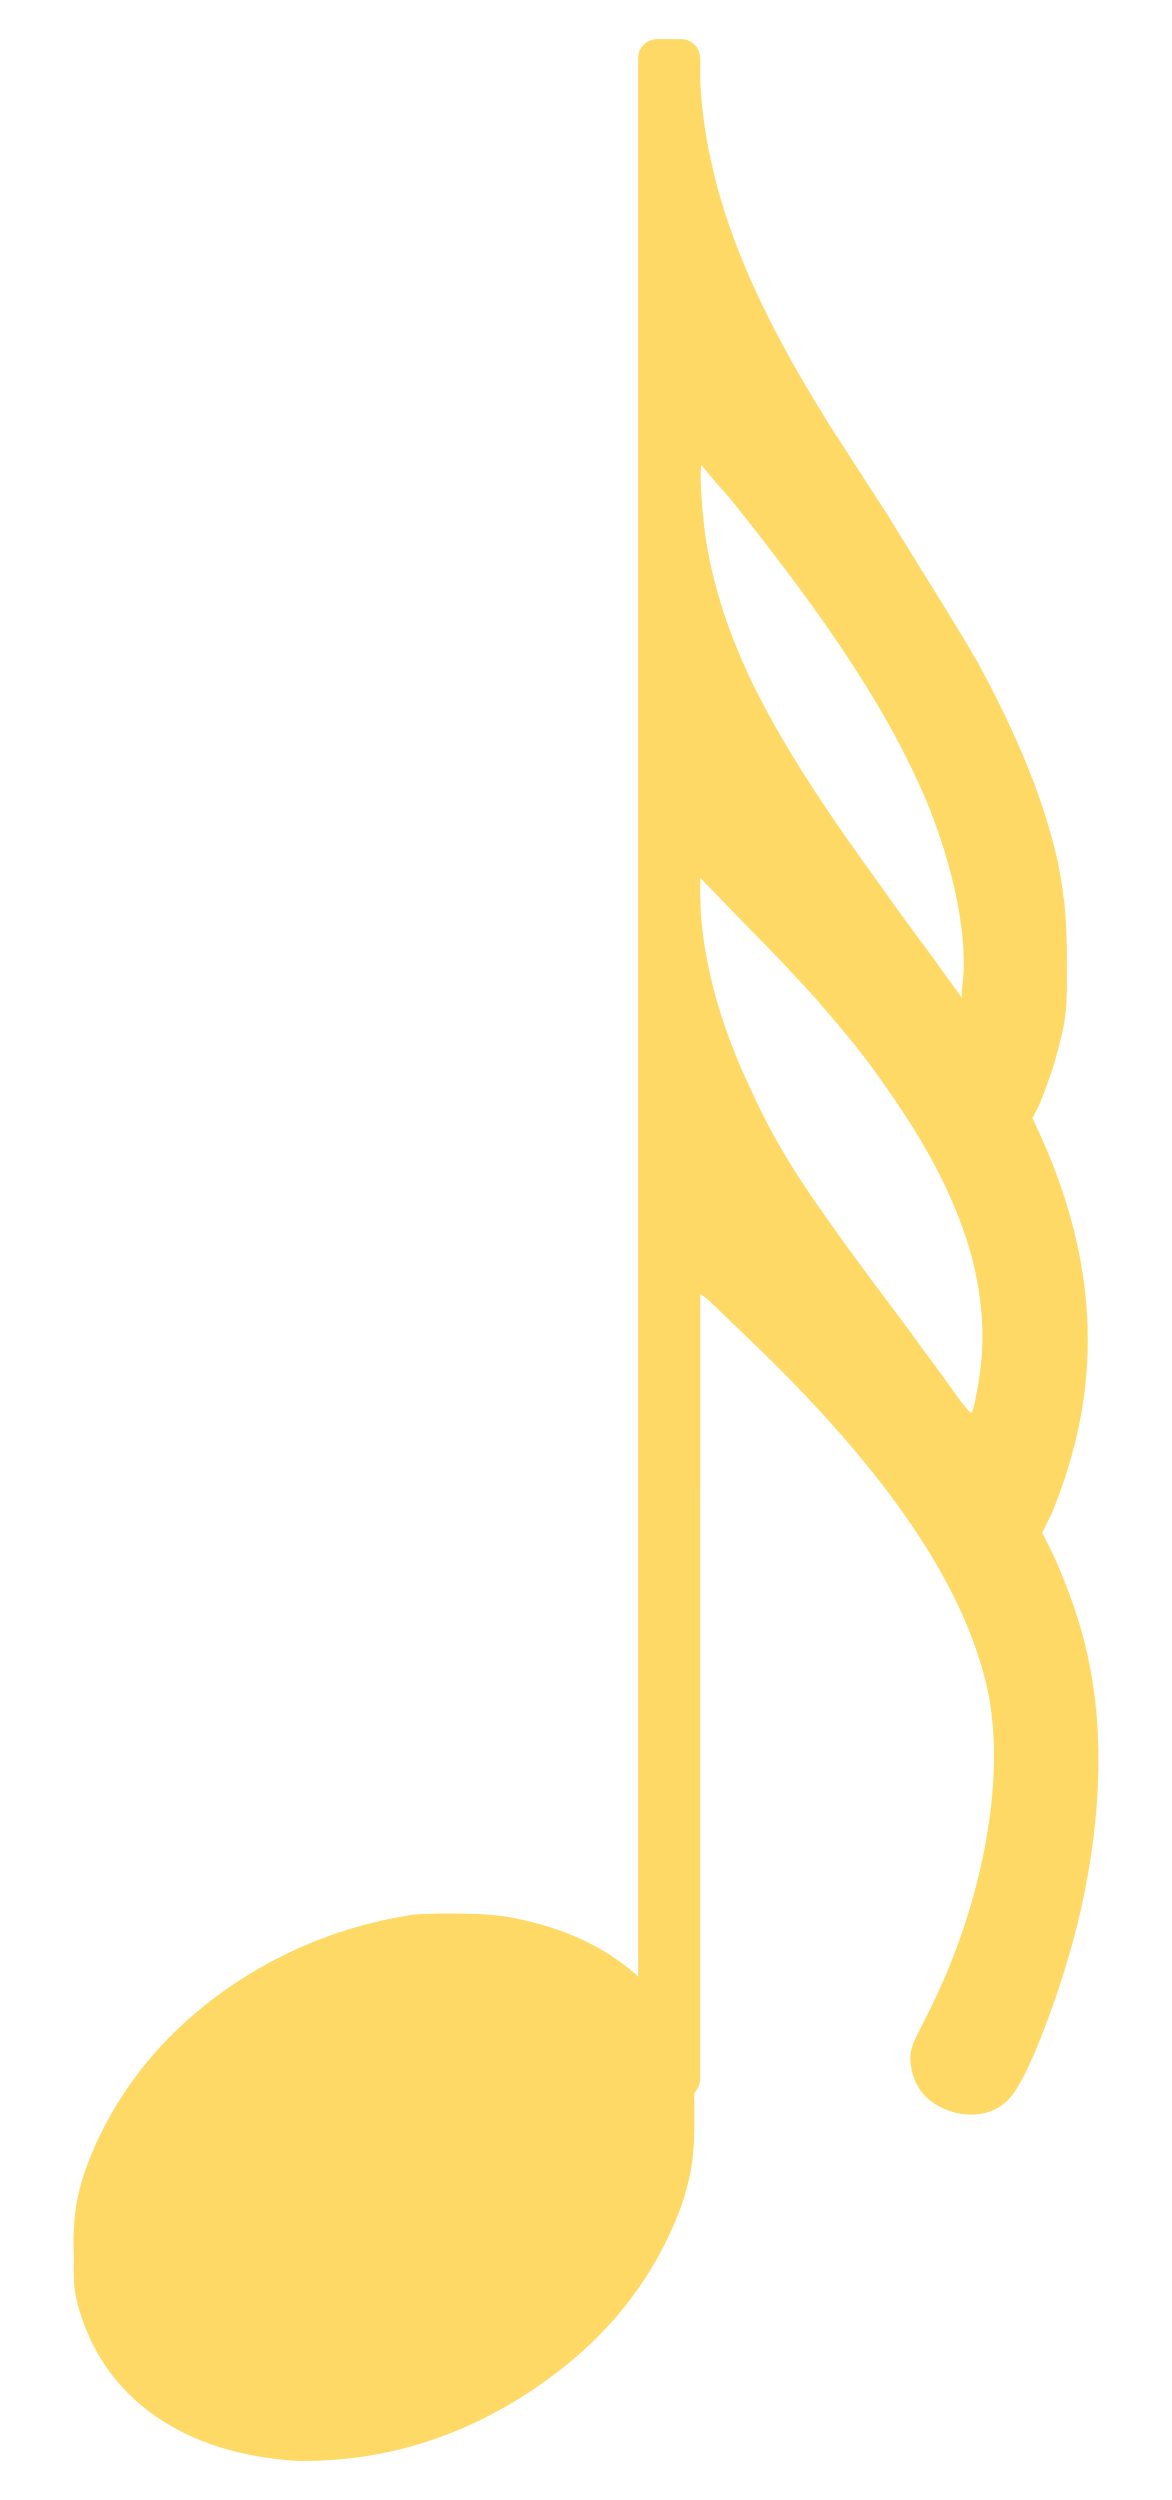
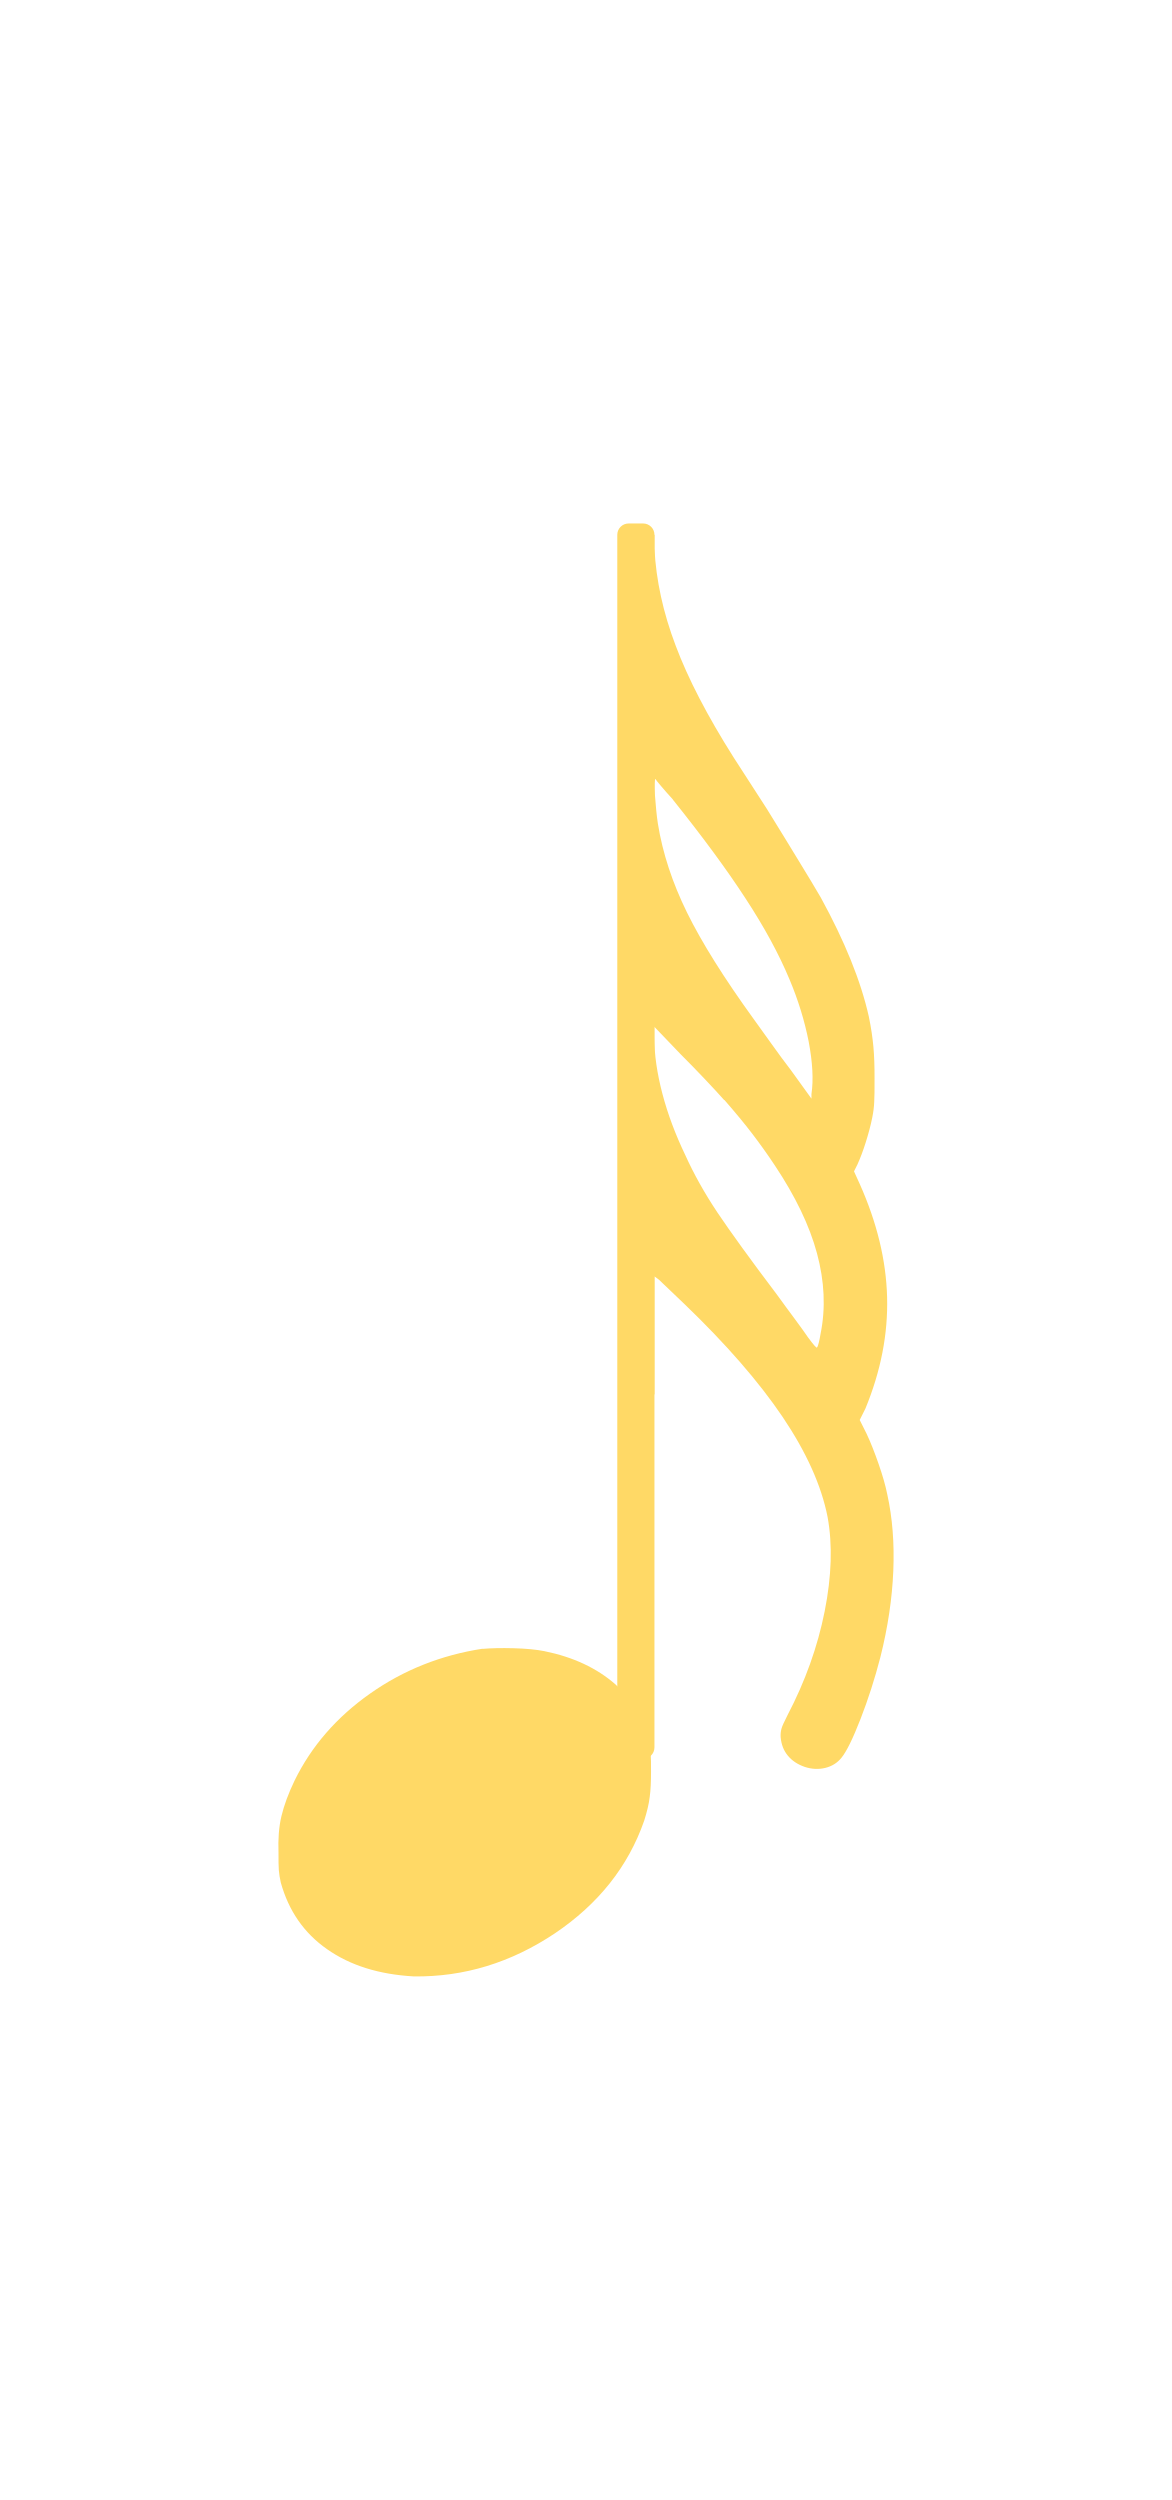
<svg xmlns="http://www.w3.org/2000/svg" width="30" height="64" id="svg3332" version="1.0">
  <defs id="defs3334">
    </defs>
  <g id="layer1" transform="translate(-429.5421,-552.8188)">
-     <g id="g3327" transform="matrix(6.95604,0,0,6.95604,151.131,397.0032)" style="fill:#000000;fill-opacity:1">
-       <path id="text835" d="M 42.426,25.25 L 42.426,27.886 L 42.517,27.886 L 42.601,27.886 L 42.601,27.52 L 42.601,27.162 L 42.63,27.183 L 42.784,27.331 C 43.04,27.576 43.241,27.807 43.387,28.024 C 43.532,28.24 43.624,28.445 43.663,28.638 C 43.694,28.808 43.688,29.001 43.645,29.217 C 43.602,29.433 43.526,29.646 43.417,29.854 C 43.397,29.894 43.384,29.921 43.38,29.937 C 43.375,29.952 43.374,29.969 43.375,29.988 C 43.379,30.033 43.394,30.072 43.419,30.103 C 43.445,30.134 43.48,30.156 43.522,30.17 C 43.565,30.184 43.607,30.186 43.648,30.177 C 43.688,30.167 43.722,30.146 43.747,30.114 C 43.778,30.076 43.817,29.997 43.864,29.876 C 43.911,29.755 43.952,29.628 43.986,29.496 C 44.032,29.312 44.058,29.136 44.065,28.968 C 44.072,28.799 44.06,28.642 44.028,28.497 C 44.017,28.442 43.999,28.38 43.976,28.311 C 43.952,28.242 43.927,28.18 43.902,28.125 L 43.86,28.041 L 43.895,27.97 C 43.99,27.74 44.034,27.512 44.027,27.287 C 44.021,27.061 43.965,26.83 43.86,26.593 L 43.824,26.515 L 43.846,26.473 C 43.863,26.433 43.88,26.388 43.897,26.337 C 43.913,26.286 43.926,26.235 43.937,26.185 C 43.944,26.15 43.948,26.118 43.949,26.089 C 43.951,26.06 43.951,26.013 43.951,25.946 C 43.951,25.871 43.949,25.806 43.944,25.751 C 43.939,25.695 43.93,25.634 43.916,25.566 C 43.867,25.347 43.768,25.104 43.621,24.835 C 43.584,24.771 43.54,24.699 43.49,24.617 C 43.439,24.536 43.373,24.428 43.29,24.294 L 43.086,23.978 C 42.926,23.725 42.807,23.496 42.731,23.293 C 42.654,23.09 42.611,22.892 42.601,22.698 L 42.601,22.614 L 42.51,22.614 L 42.426,22.614 L 42.426,25.25 L 42.426,25.25 z M 42.714,24.238 C 42.895,24.464 43.044,24.665 43.159,24.842 C 43.275,25.019 43.365,25.186 43.431,25.341 C 43.484,25.468 43.523,25.595 43.548,25.722 C 43.572,25.849 43.578,25.957 43.564,26.044 L 43.564,26.072 L 43.438,25.897 C 43.401,25.849 43.362,25.795 43.32,25.737 C 43.278,25.678 43.243,25.628 43.213,25.587 C 43.029,25.333 42.892,25.114 42.802,24.931 C 42.711,24.748 42.651,24.566 42.622,24.385 C 42.615,24.334 42.609,24.276 42.605,24.211 C 42.601,24.147 42.602,24.114 42.608,24.111 C 42.609,24.116 42.62,24.13 42.64,24.153 C 42.66,24.177 42.685,24.205 42.714,24.238 L 42.714,24.238 z M 43.03,26.079 C 43.098,26.158 43.155,26.226 43.201,26.285 C 43.246,26.344 43.292,26.409 43.339,26.48 C 43.466,26.669 43.552,26.85 43.599,27.02 C 43.645,27.191 43.652,27.356 43.621,27.513 C 43.617,27.535 43.614,27.553 43.61,27.569 C 43.607,27.584 43.603,27.594 43.6,27.598 C 43.598,27.605 43.58,27.584 43.543,27.534 C 43.528,27.512 43.502,27.476 43.467,27.428 C 43.431,27.38 43.394,27.329 43.354,27.274 C 43.19,27.057 43.068,26.889 42.988,26.769 C 42.908,26.65 42.843,26.532 42.791,26.417 C 42.731,26.292 42.684,26.167 42.651,26.042 C 42.619,25.916 42.602,25.8 42.601,25.693 L 42.601,25.63 L 42.763,25.798 C 42.811,25.846 42.86,25.896 42.91,25.949 C 42.96,26.002 43,26.046 43.03,26.079 L 43.03,26.079 z" style="font-size:7.029px;font-family:Emmentaler;fill:#ffd966;fill-opacity:1" />
-       <path id="rect841" d="M 42.443,22.544 L 42.531,22.544 C 42.57,22.544 42.601,22.575 42.601,22.614 L 42.601,30.051 C 42.601,30.09 42.57,30.122 42.531,30.122 L 42.443,30.122 C 42.404,30.122 42.373,30.09 42.373,30.051 L 42.373,22.614 C 42.373,22.575 42.404,22.544 42.443,22.544 z" style="fill:#ffd966;fill-opacity:1" />
-       <path id="text845" d="M 41.547,29.446 C 41.293,29.485 41.063,29.577 40.857,29.721 C 40.651,29.866 40.497,30.044 40.394,30.255 C 40.356,30.333 40.329,30.406 40.313,30.474 C 40.298,30.541 40.292,30.616 40.296,30.698 C 40.295,30.745 40.296,30.781 40.297,30.805 C 40.299,30.829 40.303,30.854 40.31,30.88 C 40.357,31.054 40.452,31.19 40.593,31.29 C 40.735,31.389 40.912,31.445 41.125,31.457 C 41.434,31.46 41.722,31.372 41.99,31.192 C 42.257,31.012 42.439,30.782 42.538,30.501 C 42.555,30.447 42.566,30.398 42.572,30.355 C 42.578,30.312 42.58,30.26 42.58,30.199 C 42.58,30.152 42.58,30.116 42.578,30.091 C 42.577,30.065 42.573,30.038 42.566,30.009 C 42.548,29.944 42.521,29.882 42.485,29.821 C 42.449,29.76 42.408,29.708 42.362,29.664 C 42.248,29.565 42.103,29.497 41.926,29.461 C 41.876,29.45 41.813,29.444 41.736,29.443 C 41.66,29.441 41.597,29.443 41.547,29.446 L 41.547,29.446 z" style="font-size:7.029px;font-family:Emmentaler;fill:#ffd966;fill-opacity:1" />
+     <g id="g3327" transform="matrix(4.173624,0,0,4.173624,268.4955,472.1294)" style="fill:#000000;fill-opacity:1">
+       <path id="text835" d="m 42.426,25.25 v 2.636 h 0.091 0.084 V 27.52 27.162 l 0.028,0.021 0.155,0.148 c 0.256,0.246 0.457,0.477 0.603,0.693 0.146,0.217 0.238,0.421 0.276,0.614 0.031,0.17 0.025,0.363 -0.018,0.579 -0.043,0.216 -0.119,0.429 -0.228,0.637 -0.02,0.04 -0.033,0.067 -0.037,0.083 -0.004,0.015 -0.006,0.032 -0.005,0.051 0.004,0.046 0.019,0.084 0.045,0.115 0.026,0.031 0.06,0.053 0.103,0.068 0.043,0.014 0.085,0.016 0.126,0.006 0.041,-0.01 0.074,-0.031 0.099,-0.062 0.031,-0.038 0.07,-0.117 0.117,-0.238 0.047,-0.121 0.088,-0.248 0.122,-0.38 0.046,-0.183 0.072,-0.36 0.079,-0.528 0.007,-0.169 -0.005,-0.325 -0.037,-0.47 -0.011,-0.055 -0.029,-0.117 -0.053,-0.186 -0.024,-0.069 -0.048,-0.131 -0.074,-0.186 l -0.042,-0.084 0.035,-0.07 c 0.095,-0.231 0.139,-0.458 0.133,-0.684 -0.006,-0.225 -0.062,-0.457 -0.168,-0.694 l -0.035,-0.077 0.021,-0.042 c 0.018,-0.04 0.035,-0.085 0.051,-0.136 0.016,-0.051 0.03,-0.102 0.04,-0.152 0.007,-0.035 0.011,-0.067 0.012,-0.096 0.002,-0.029 0.002,-0.077 0.002,-0.143 2.92e-4,-0.075 -0.002,-0.14 -0.007,-0.195 -0.005,-0.055 -0.014,-0.117 -0.028,-0.185 -0.049,-0.219 -0.148,-0.463 -0.295,-0.731 -0.037,-0.064 -0.081,-0.136 -0.131,-0.218 C 43.439,24.536 43.373,24.428 43.29,24.294 L 43.086,23.978 C 42.926,23.725 42.807,23.496 42.731,23.293 42.654,23.09 42.611,22.892 42.601,22.698 v -0.084 h -0.091 -0.084 v 2.636 z m 0.288,-1.012 c 0.181,0.226 0.33,0.428 0.445,0.605 0.116,0.177 0.206,0.343 0.271,0.499 0.053,0.126 0.092,0.253 0.117,0.38 0.024,0.127 0.03,0.235 0.017,0.322 v 0.028 l -0.127,-0.176 c -0.037,-0.048 -0.076,-0.101 -0.118,-0.16 -0.042,-0.059 -0.078,-0.108 -0.107,-0.149 -0.184,-0.254 -0.321,-0.473 -0.411,-0.656 -0.09,-0.183 -0.15,-0.365 -0.179,-0.546 -0.008,-0.052 -0.013,-0.11 -0.018,-0.174 -0.004,-0.064 -0.003,-0.098 0.004,-0.1 8.79e-4,0.004 0.011,0.018 0.032,0.042 0.02,0.024 0.045,0.052 0.074,0.084 z m 0.316,1.842 c 0.068,0.078 0.125,0.147 0.17,0.206 0.045,0.059 0.092,0.124 0.139,0.195 0.126,0.189 0.213,0.369 0.259,0.54 0.046,0.171 0.054,0.335 0.022,0.493 -0.004,0.022 -0.007,0.04 -0.011,0.055 -0.004,0.015 -0.007,0.025 -0.011,0.029 -0.001,0.007 -0.02,-0.014 -0.056,-0.063 -0.015,-0.023 -0.041,-0.058 -0.076,-0.106 -0.036,-0.048 -0.073,-0.099 -0.113,-0.154 -0.164,-0.217 -0.286,-0.386 -0.366,-0.505 -0.08,-0.12 -0.145,-0.237 -0.197,-0.352 -0.06,-0.125 -0.107,-0.25 -0.14,-0.375 -0.033,-0.126 -0.05,-0.242 -0.05,-0.349 v -0.063 l 0.162,0.169 c 0.048,0.048 0.097,0.098 0.147,0.151 0.05,0.053 0.09,0.096 0.12,0.13 z" style="font-size:7.029px;font-family:Emmentaler;fill:#ffd966;fill-opacity:1" />
+       <path id="rect841" d="m 42.443,22.544 h 0.088 c 0.039,0 0.07,0.031 0.07,0.07 v 7.437 c 0,0.039 -0.031,0.07 -0.07,0.07 h -0.088 c -0.039,0 -0.07,-0.031 -0.07,-0.07 v -7.437 c 0,-0.039 0.031,-0.07 0.07,-0.07 z" style="fill:#ffd966;fill-opacity:1" />
+       <path id="text845" d="m 41.547,29.446 c -0.254,0.039 -0.484,0.13 -0.69,0.275 -0.206,0.145 -0.36,0.323 -0.463,0.533 -0.038,0.079 -0.065,0.152 -0.081,0.219 -0.016,0.067 -0.021,0.142 -0.018,0.224 -2.92e-4,0.047 2.93e-4,0.083 0.002,0.107 0.002,0.024 0.006,0.05 0.012,0.076 0.048,0.173 0.142,0.31 0.284,0.409 0.142,0.1 0.319,0.155 0.532,0.167 0.309,0.004 0.597,-0.085 0.865,-0.264 0.267,-0.18 0.45,-0.41 0.548,-0.691 0.017,-0.054 0.029,-0.103 0.034,-0.146 0.006,-0.043 0.008,-0.095 0.008,-0.156 2.9e-4,-0.047 -2.96e-4,-0.083 -0.002,-0.108 -0.002,-0.025 -0.006,-0.052 -0.012,-0.082 -0.018,-0.064 -0.045,-0.127 -0.081,-0.188 -0.036,-0.061 -0.077,-0.113 -0.123,-0.156 -0.114,-0.1 -0.259,-0.168 -0.436,-0.204 -0.05,-0.01 -0.113,-0.016 -0.19,-0.018 -0.076,-0.002 -0.14,-2.91e-4 -0.19,0.004 z" style="font-size:7.029px;font-family:Emmentaler;fill:#ffd966;fill-opacity:1" />
    </g>
  </g>
</svg>
